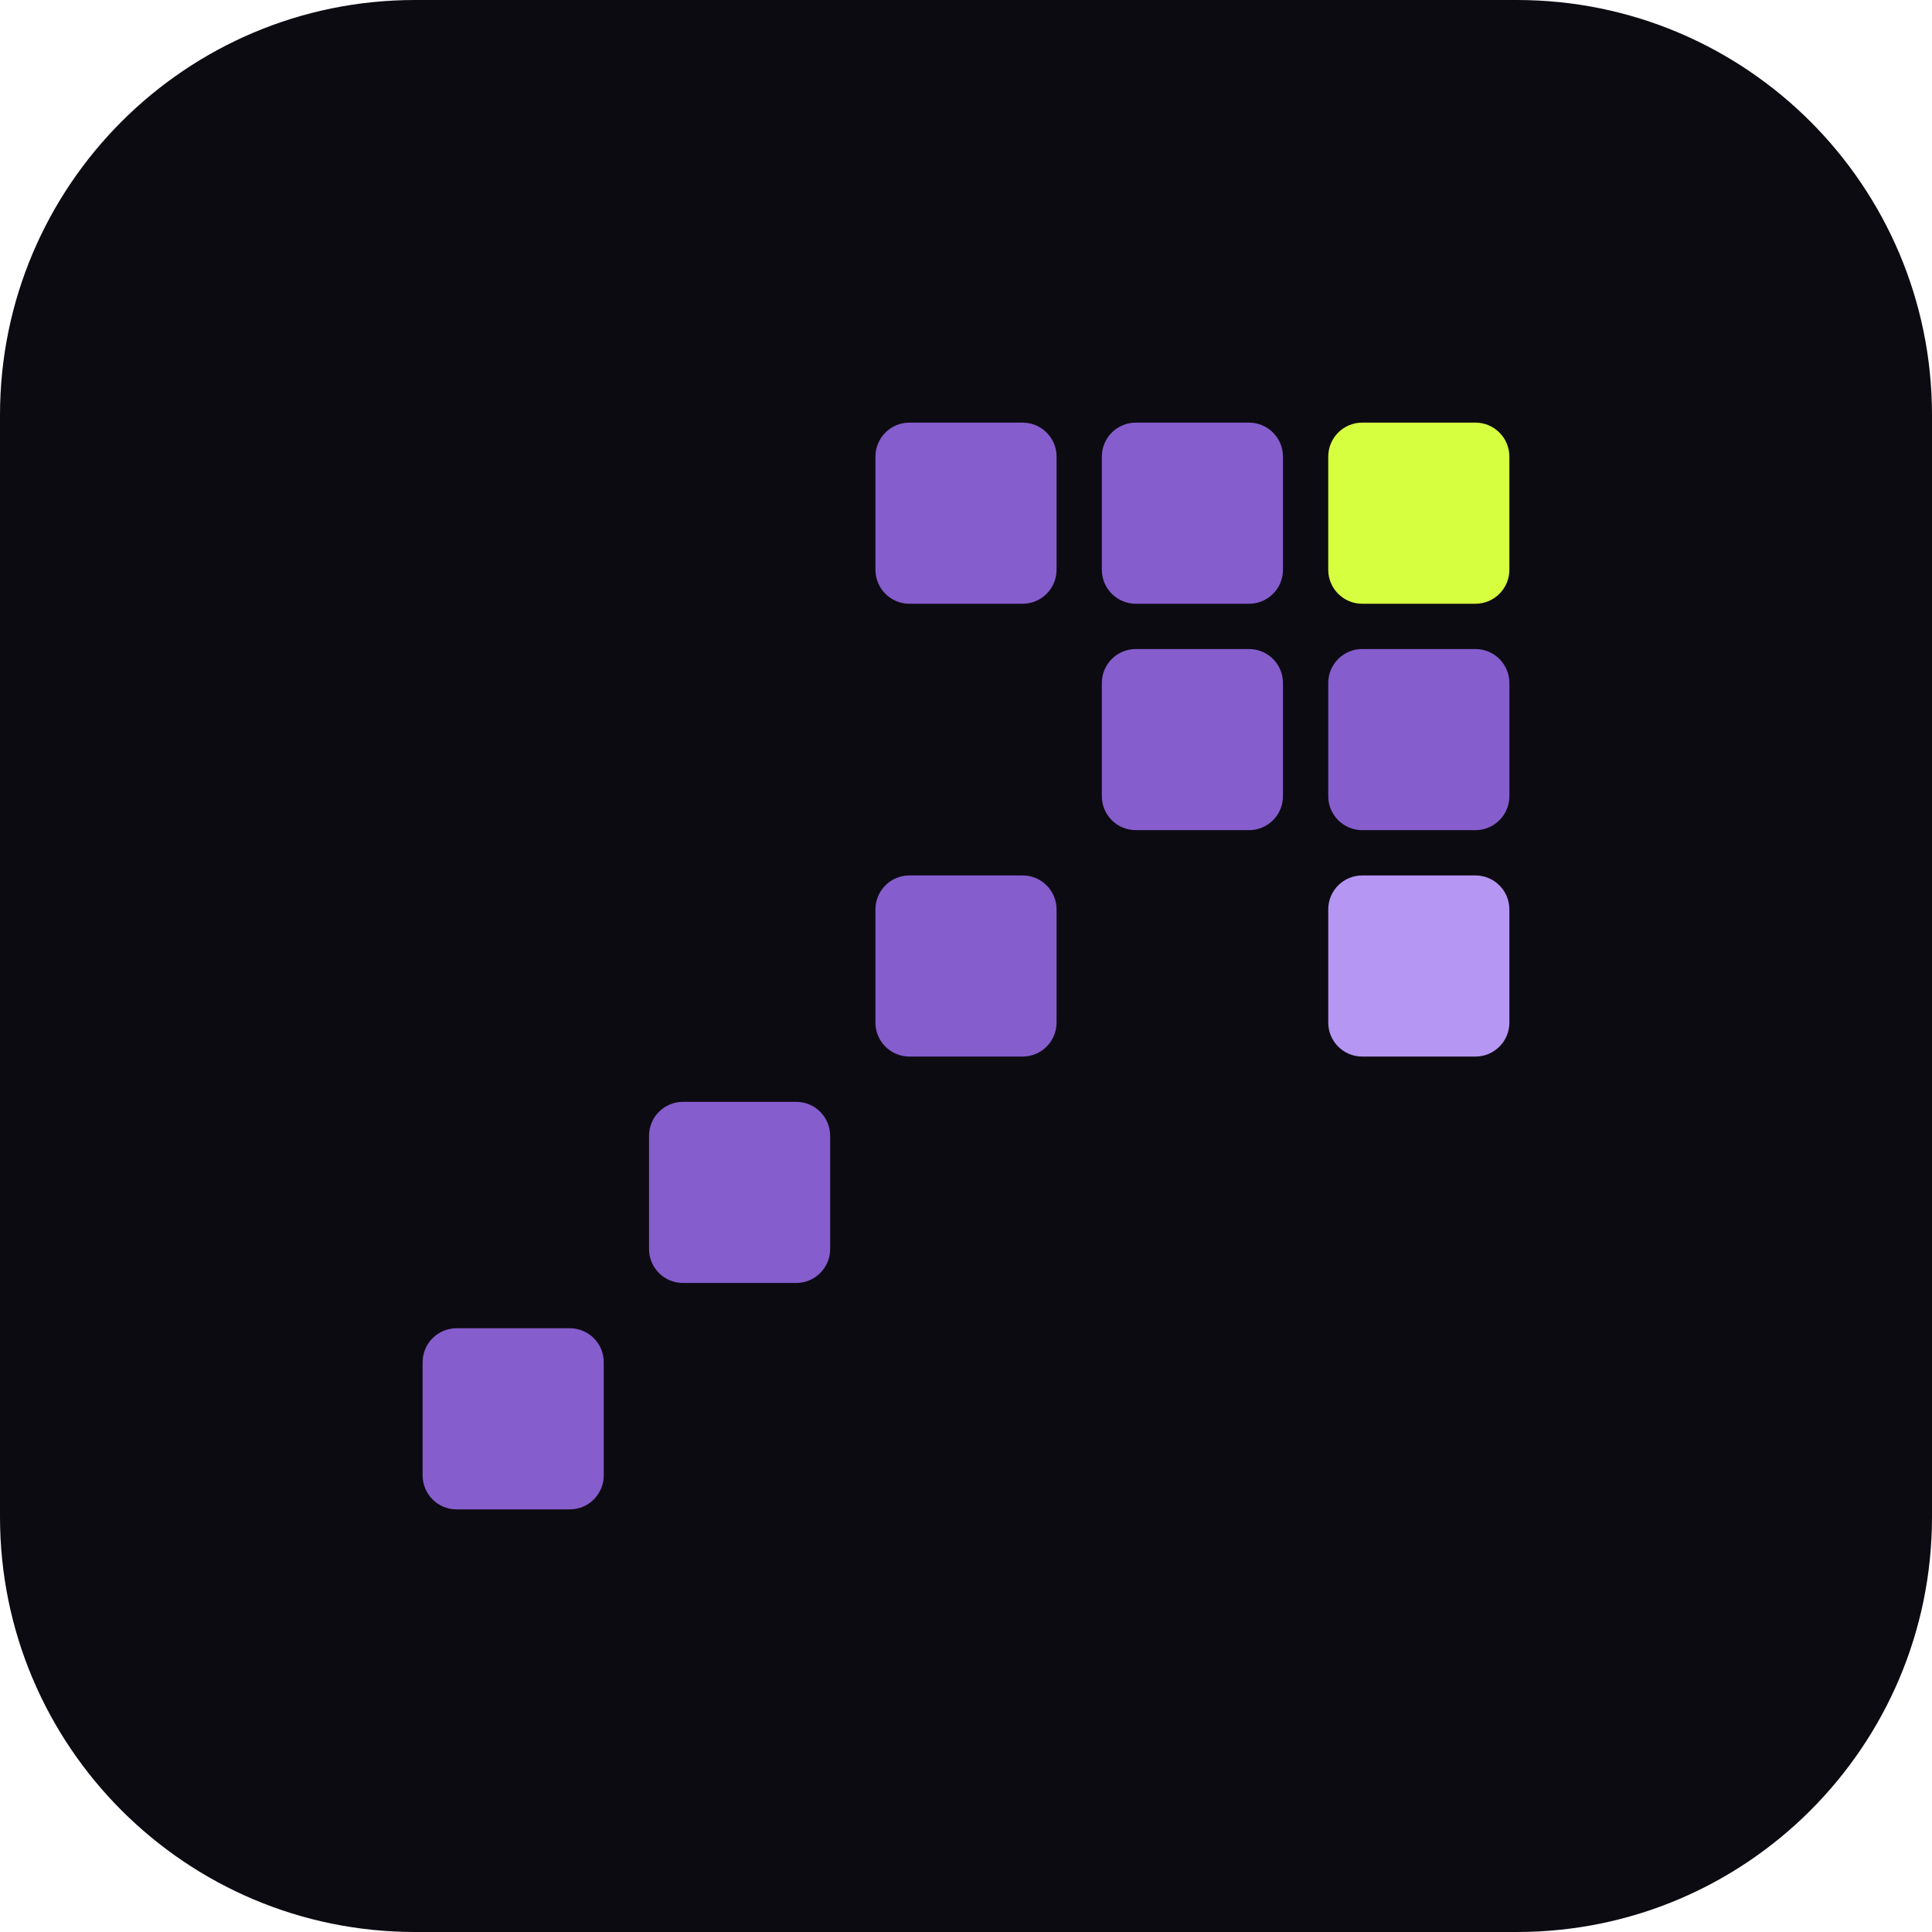
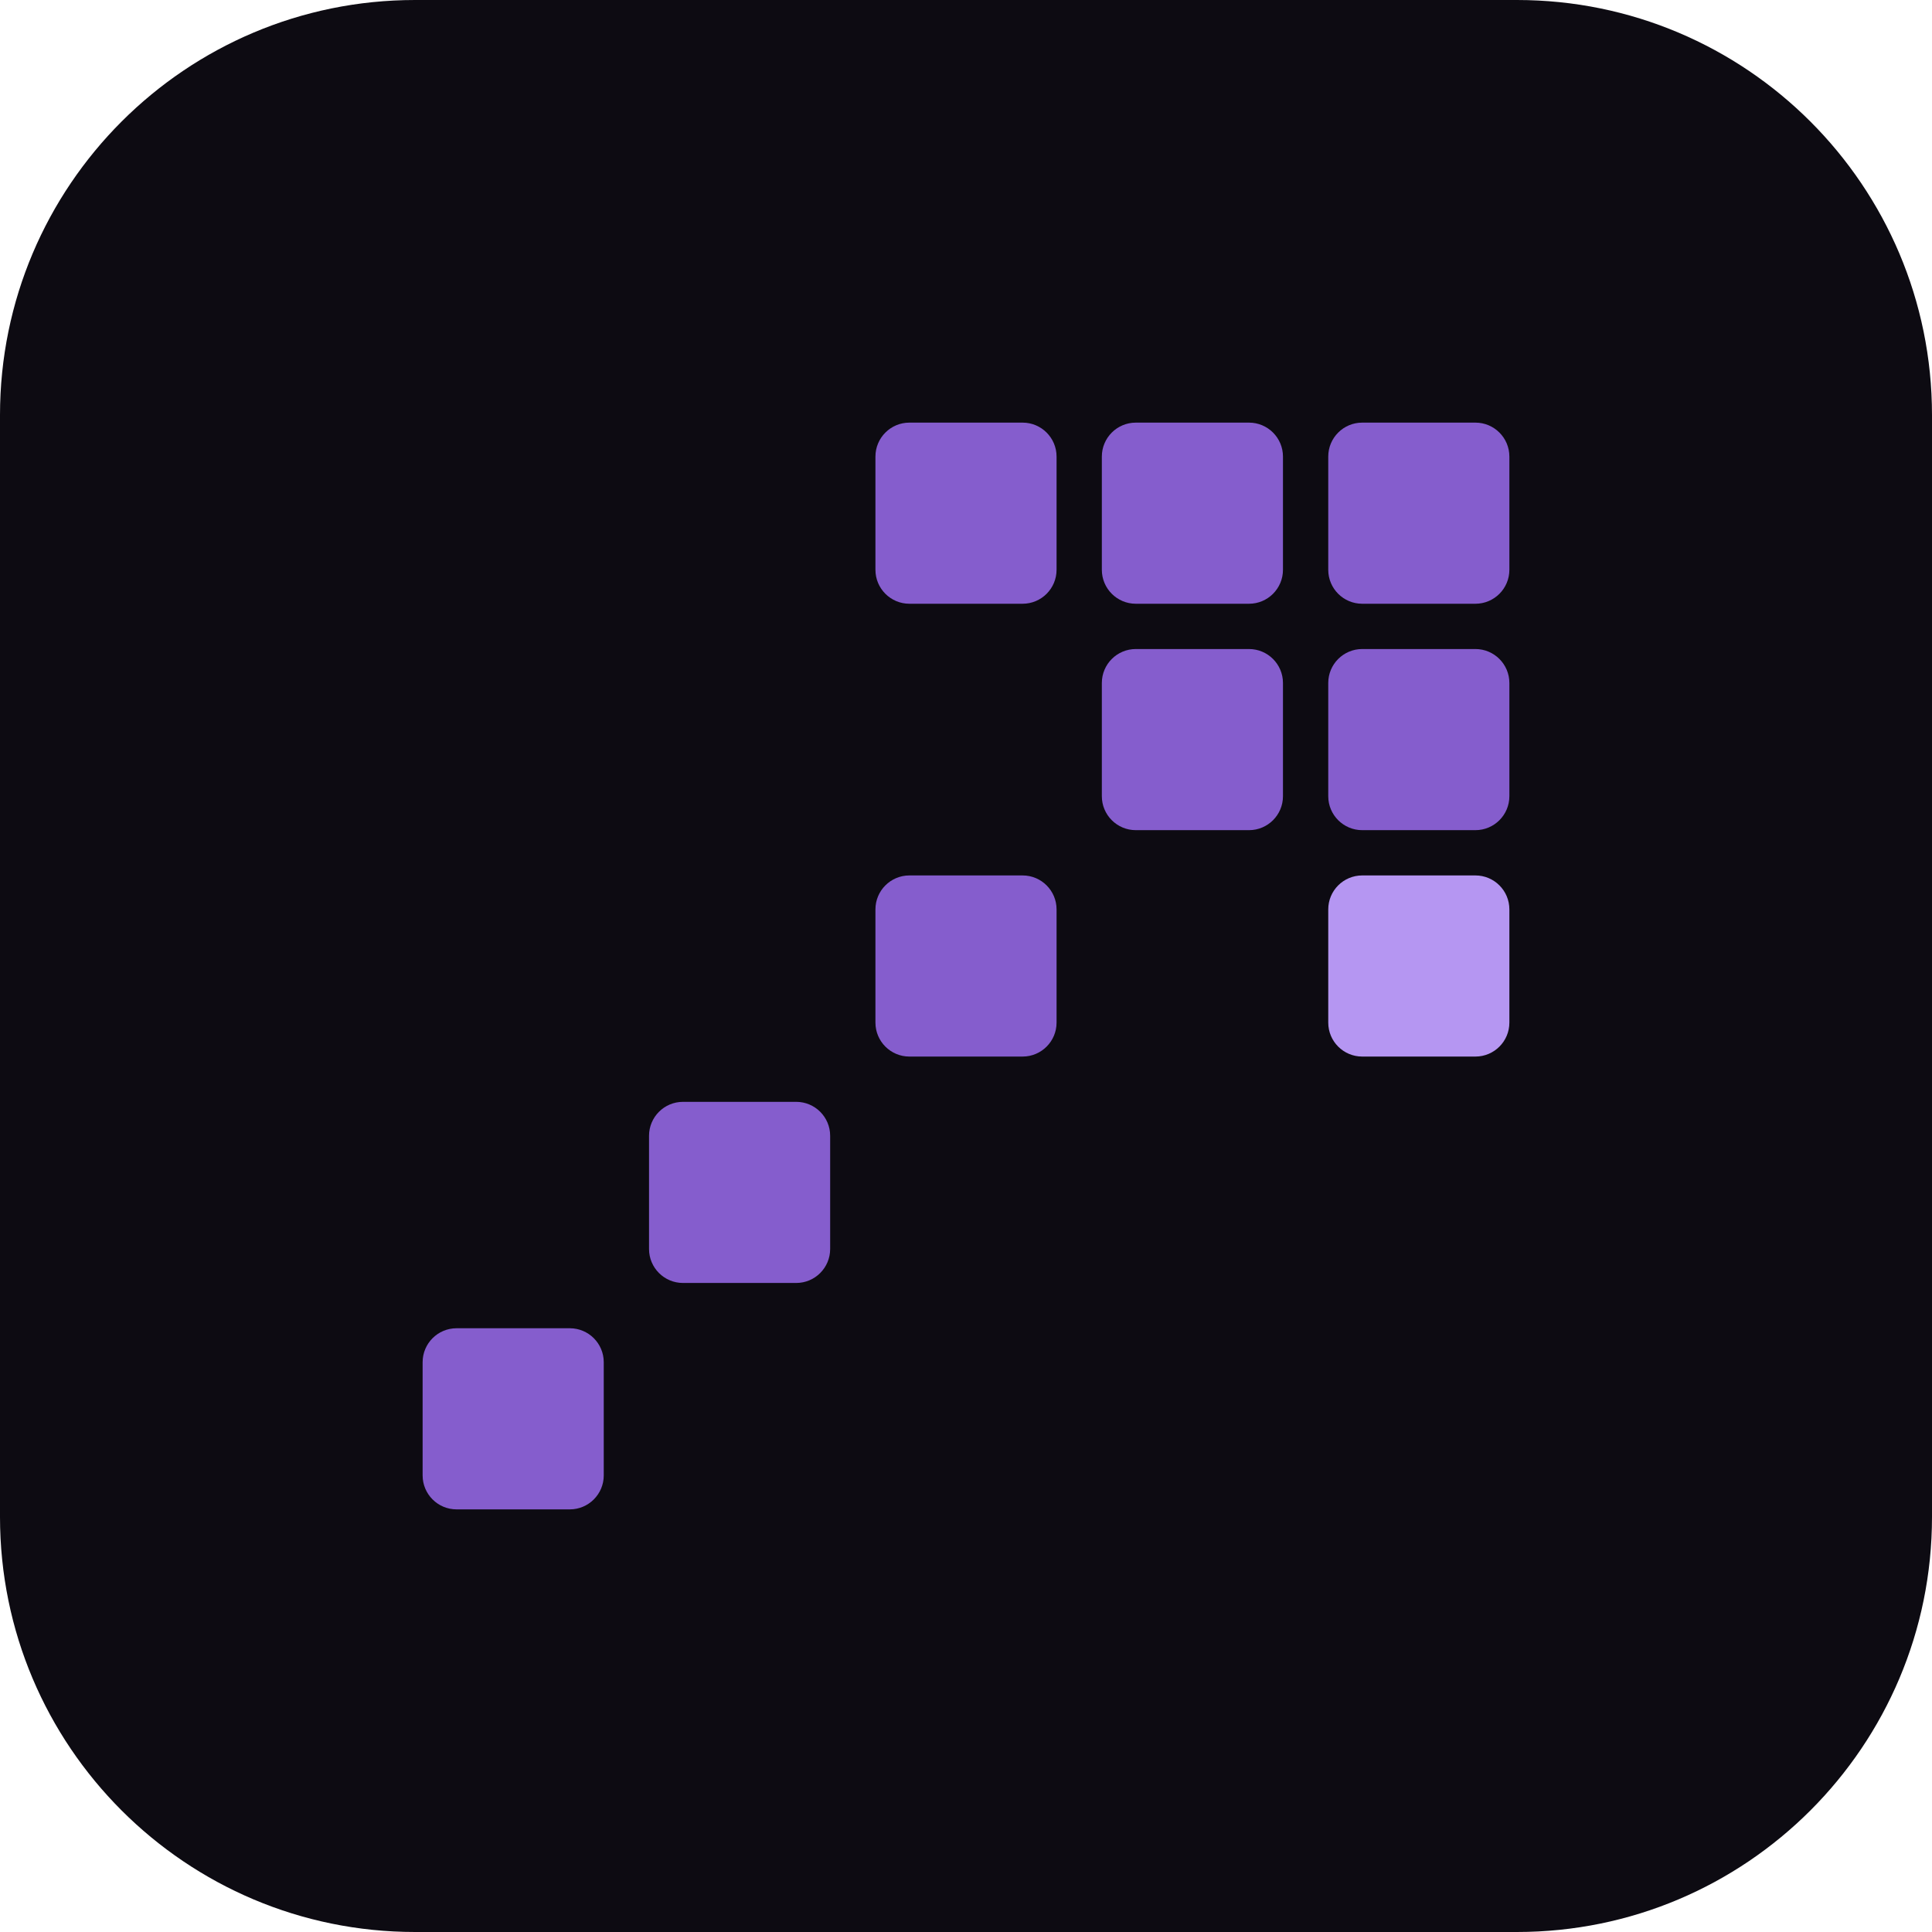
<svg xmlns="http://www.w3.org/2000/svg" width="512" height="512" viewBox="0 0 512 512">
  <rect width="512" height="512" rx="110" fill="#0d0b12" />
  <rect x="232" y="112" width="48" height="48" rx="9" fill="#855dcd" />
  <rect x="292" y="112" width="48" height="48" rx="9" fill="#855dcd" />
-   <rect x="352" y="112" width="48" height="48" rx="9" fill="#d6ff3f" />
+   <rect x="352" y="112" width="48" height="48" rx="9" fill="#855dcd" />
  <rect x="292" y="172" width="48" height="48" rx="9" fill="#855dcd" />
  <rect x="352" y="172" width="48" height="48" rx="9" fill="#855dcd" />
  <rect x="232" y="232" width="48" height="48" rx="9" fill="#855dcd" />
  <rect x="352" y="232" width="48" height="48" rx="9" fill="#b596f2" />
  <rect x="172" y="292" width="48" height="48" rx="9" fill="#855dcd" />
  <rect x="112" y="352" width="48" height="48" rx="9" fill="#855dcd" />
</svg>
